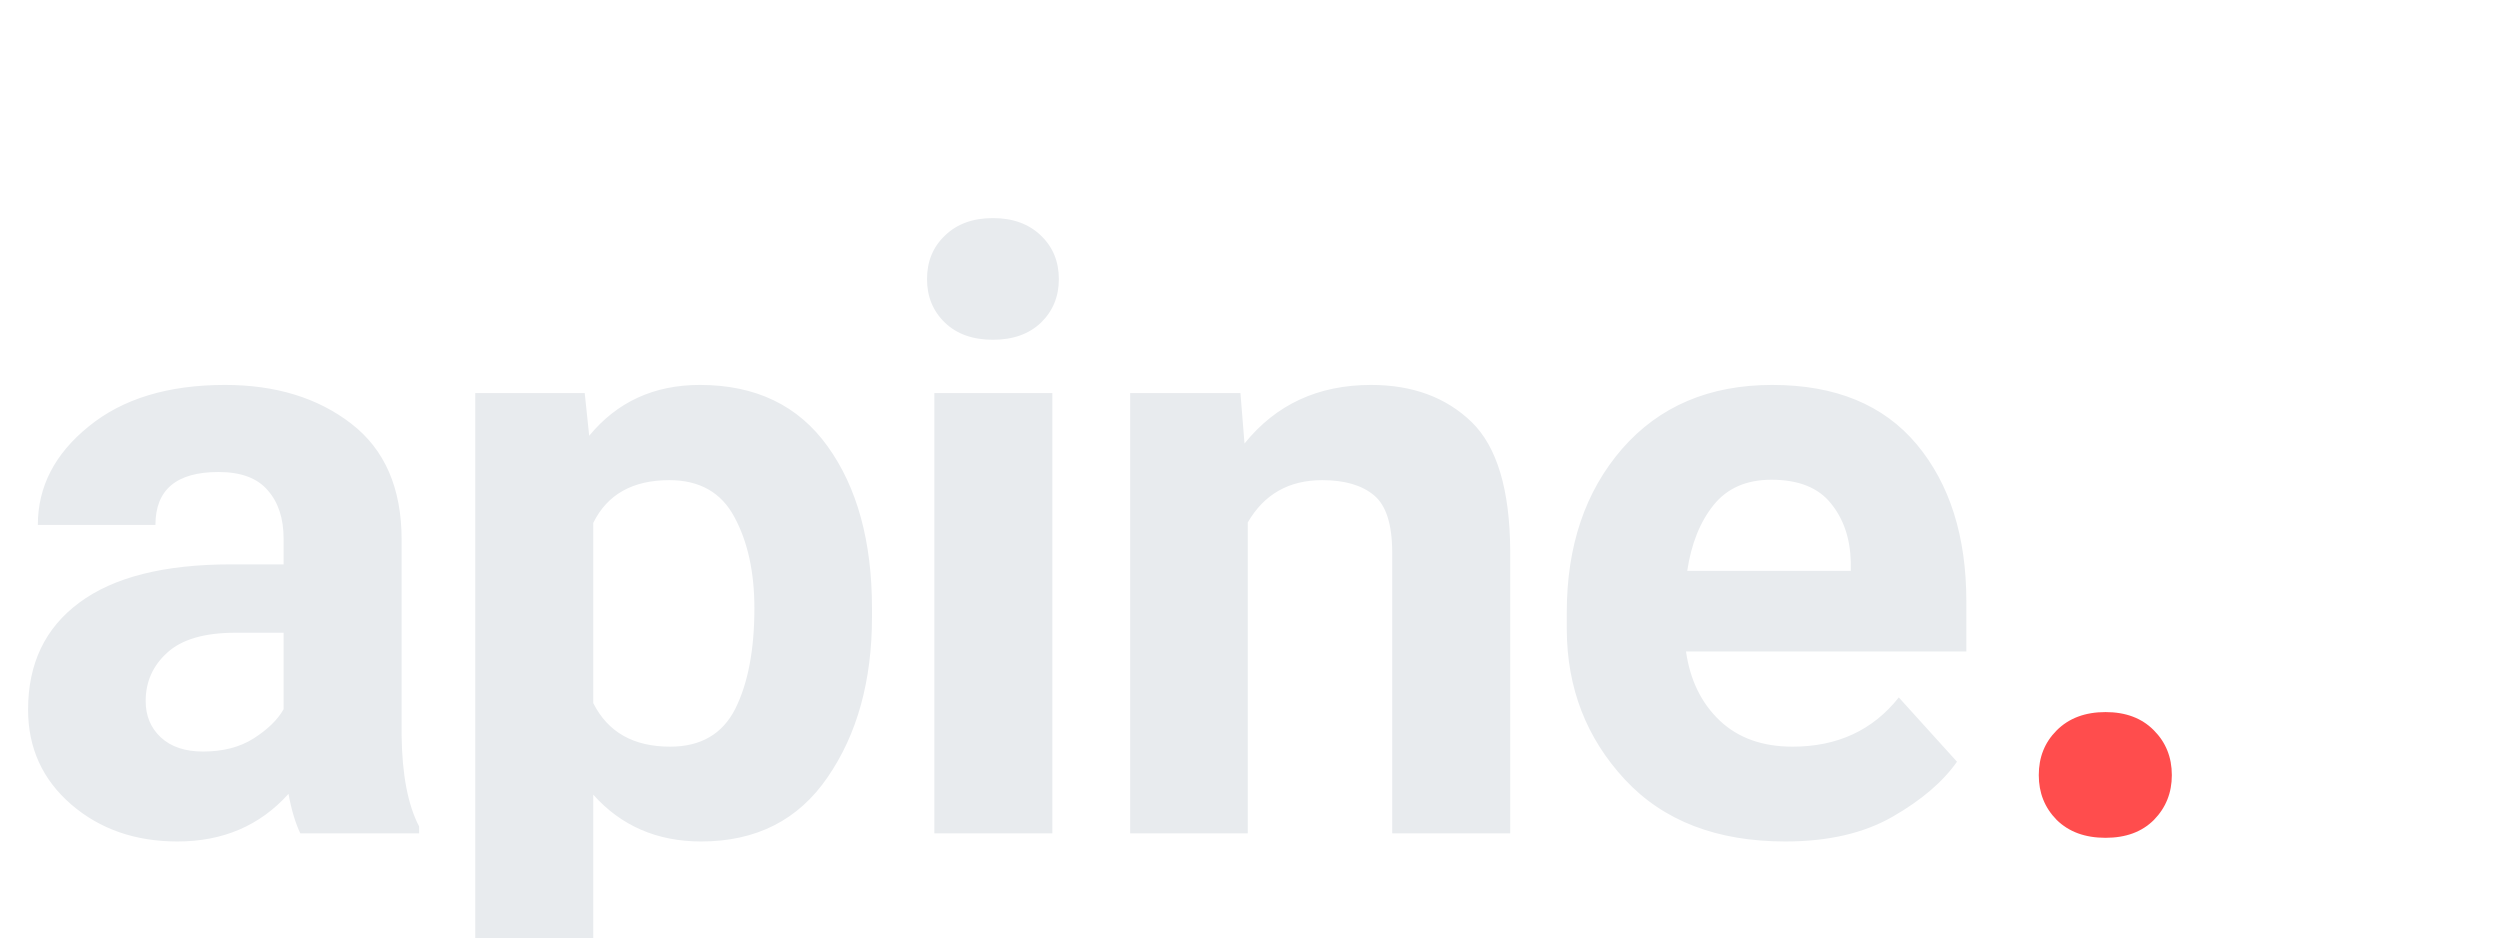
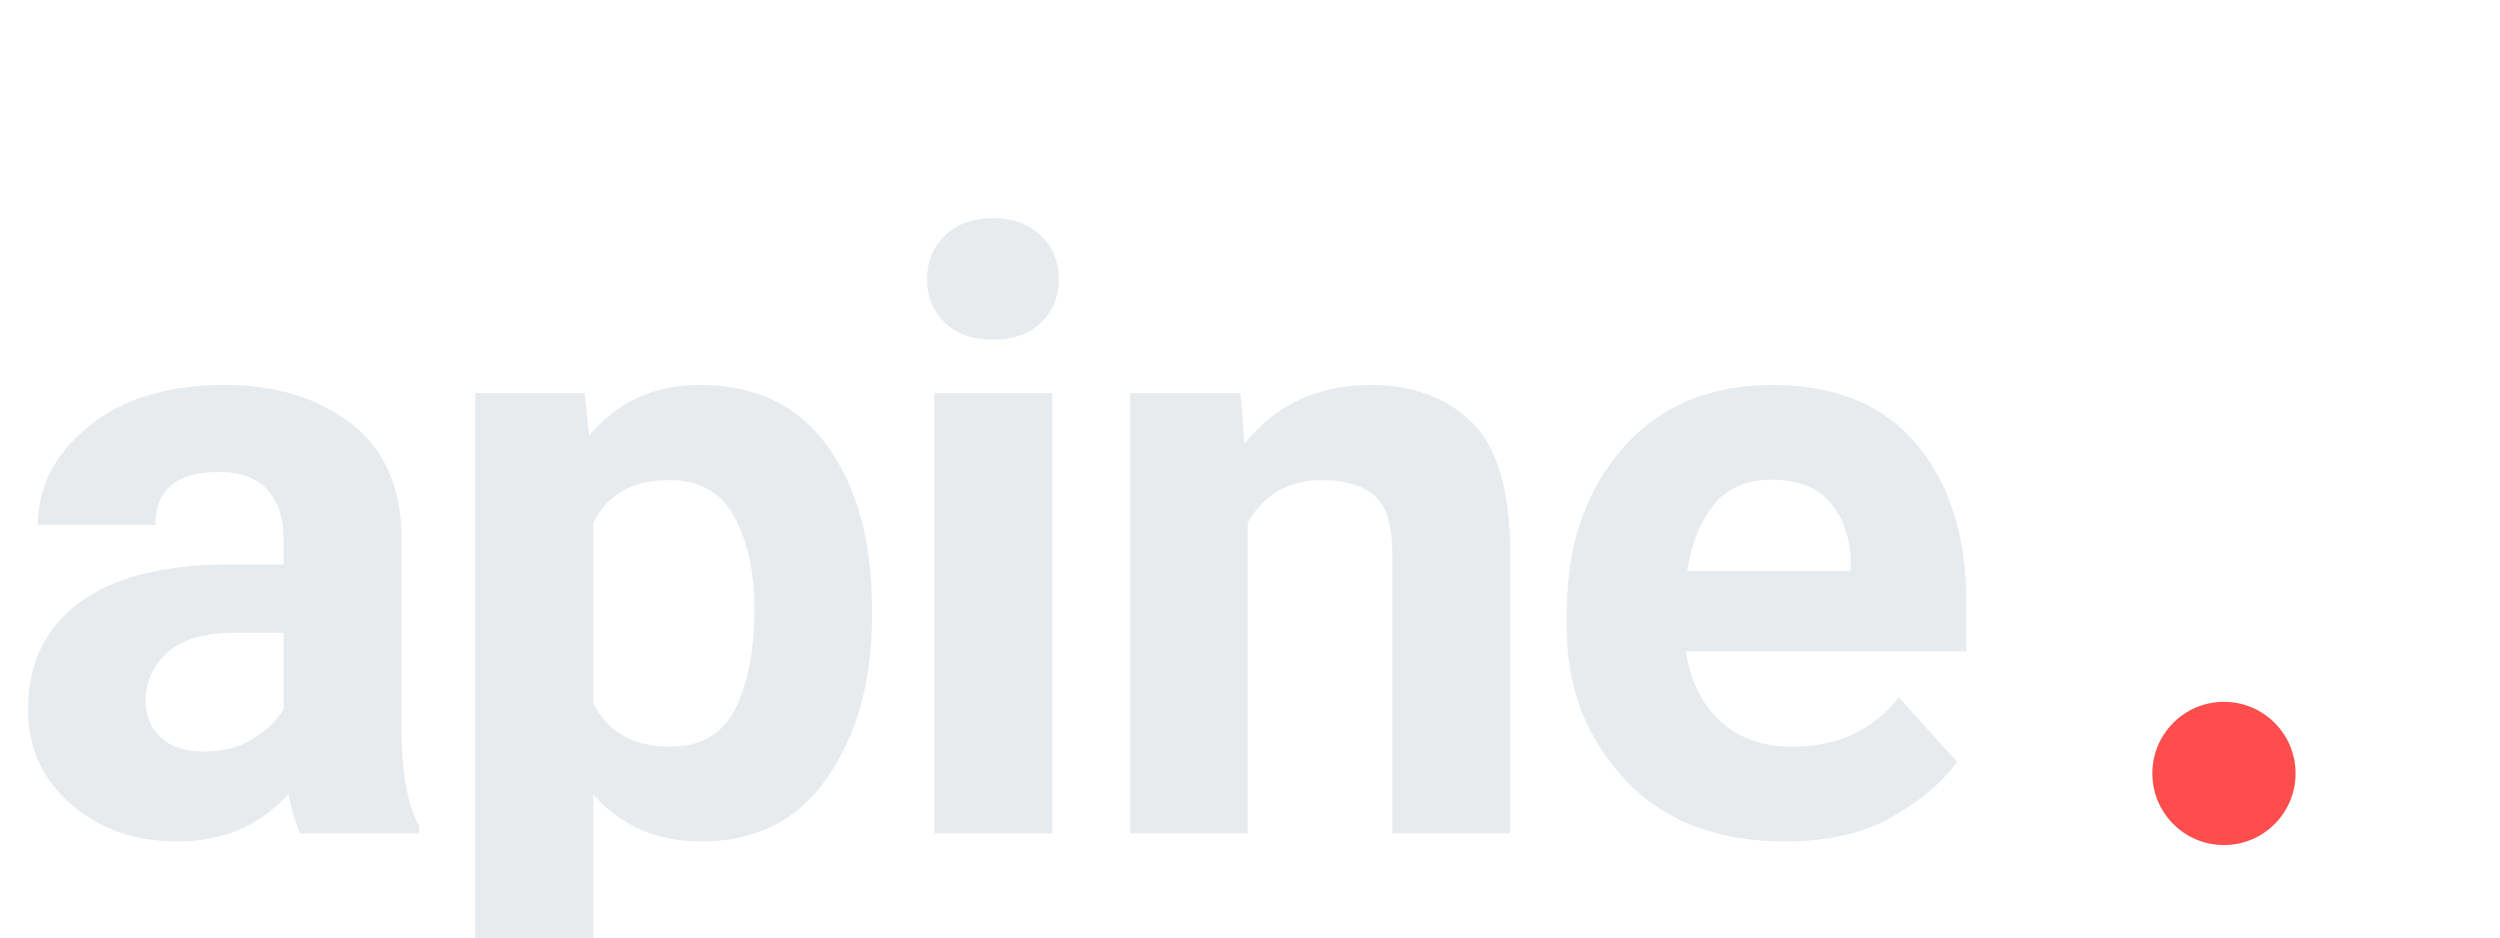
<svg xmlns="http://www.w3.org/2000/svg" width="96" height="36" viewBox="0 0 96 36" role="img" aria-labelledby="title">
-   <text x="0" y="32" font-family="system-ui, -apple-system, 'Segoe UI', Roboto, 'Helvetica Neue', sans-serif" font-size="32" font-weight="650" letter-spacing="-0.02em" fill="#e8ebee">
-     apine<tspan fill="#ff4d4d">.</tspan>
-   </text>
+   <text x="0" y="32" font-family="system-ui, -apple-system, 'Segoe UI', Roboto, 'Helvetica Neue', sans-serif" font-size="32" font-weight="650" letter-spacing="-0.02em" fill="#e8ebee">apine</text>
+   <circle cx="85.4" cy="29.7" r="2.75" fill="#ff4d4d" />
</svg>
